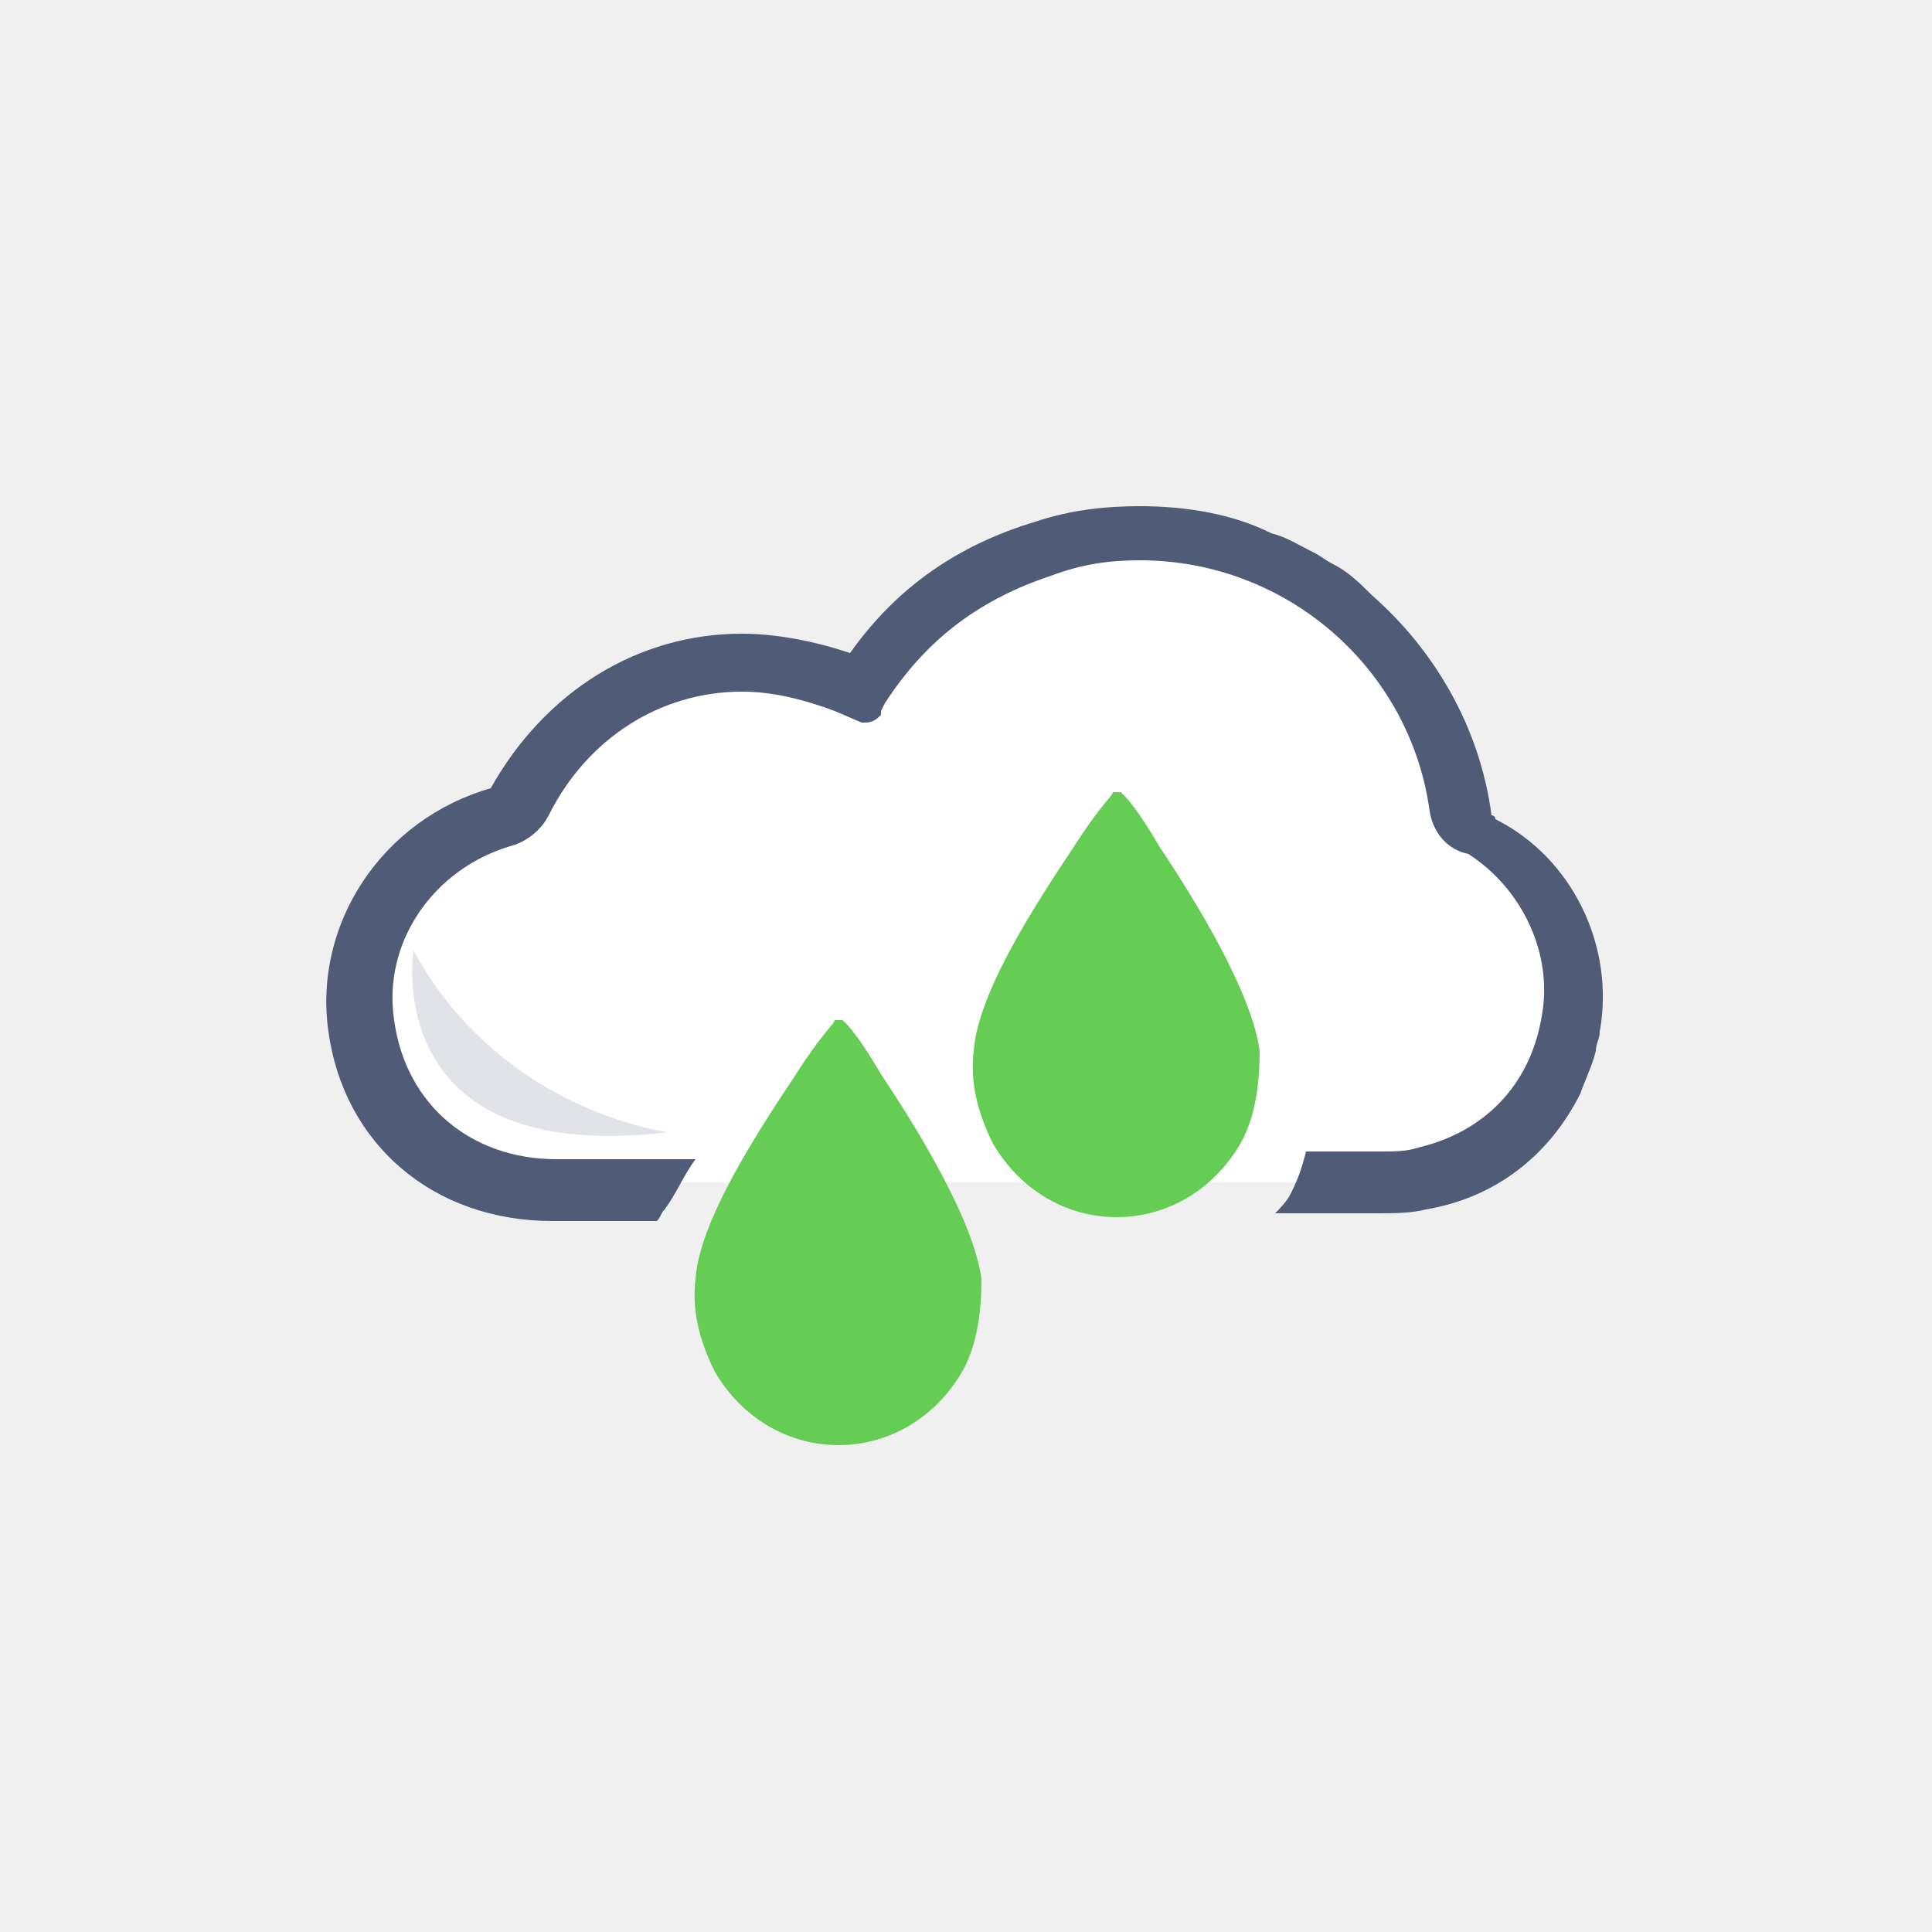
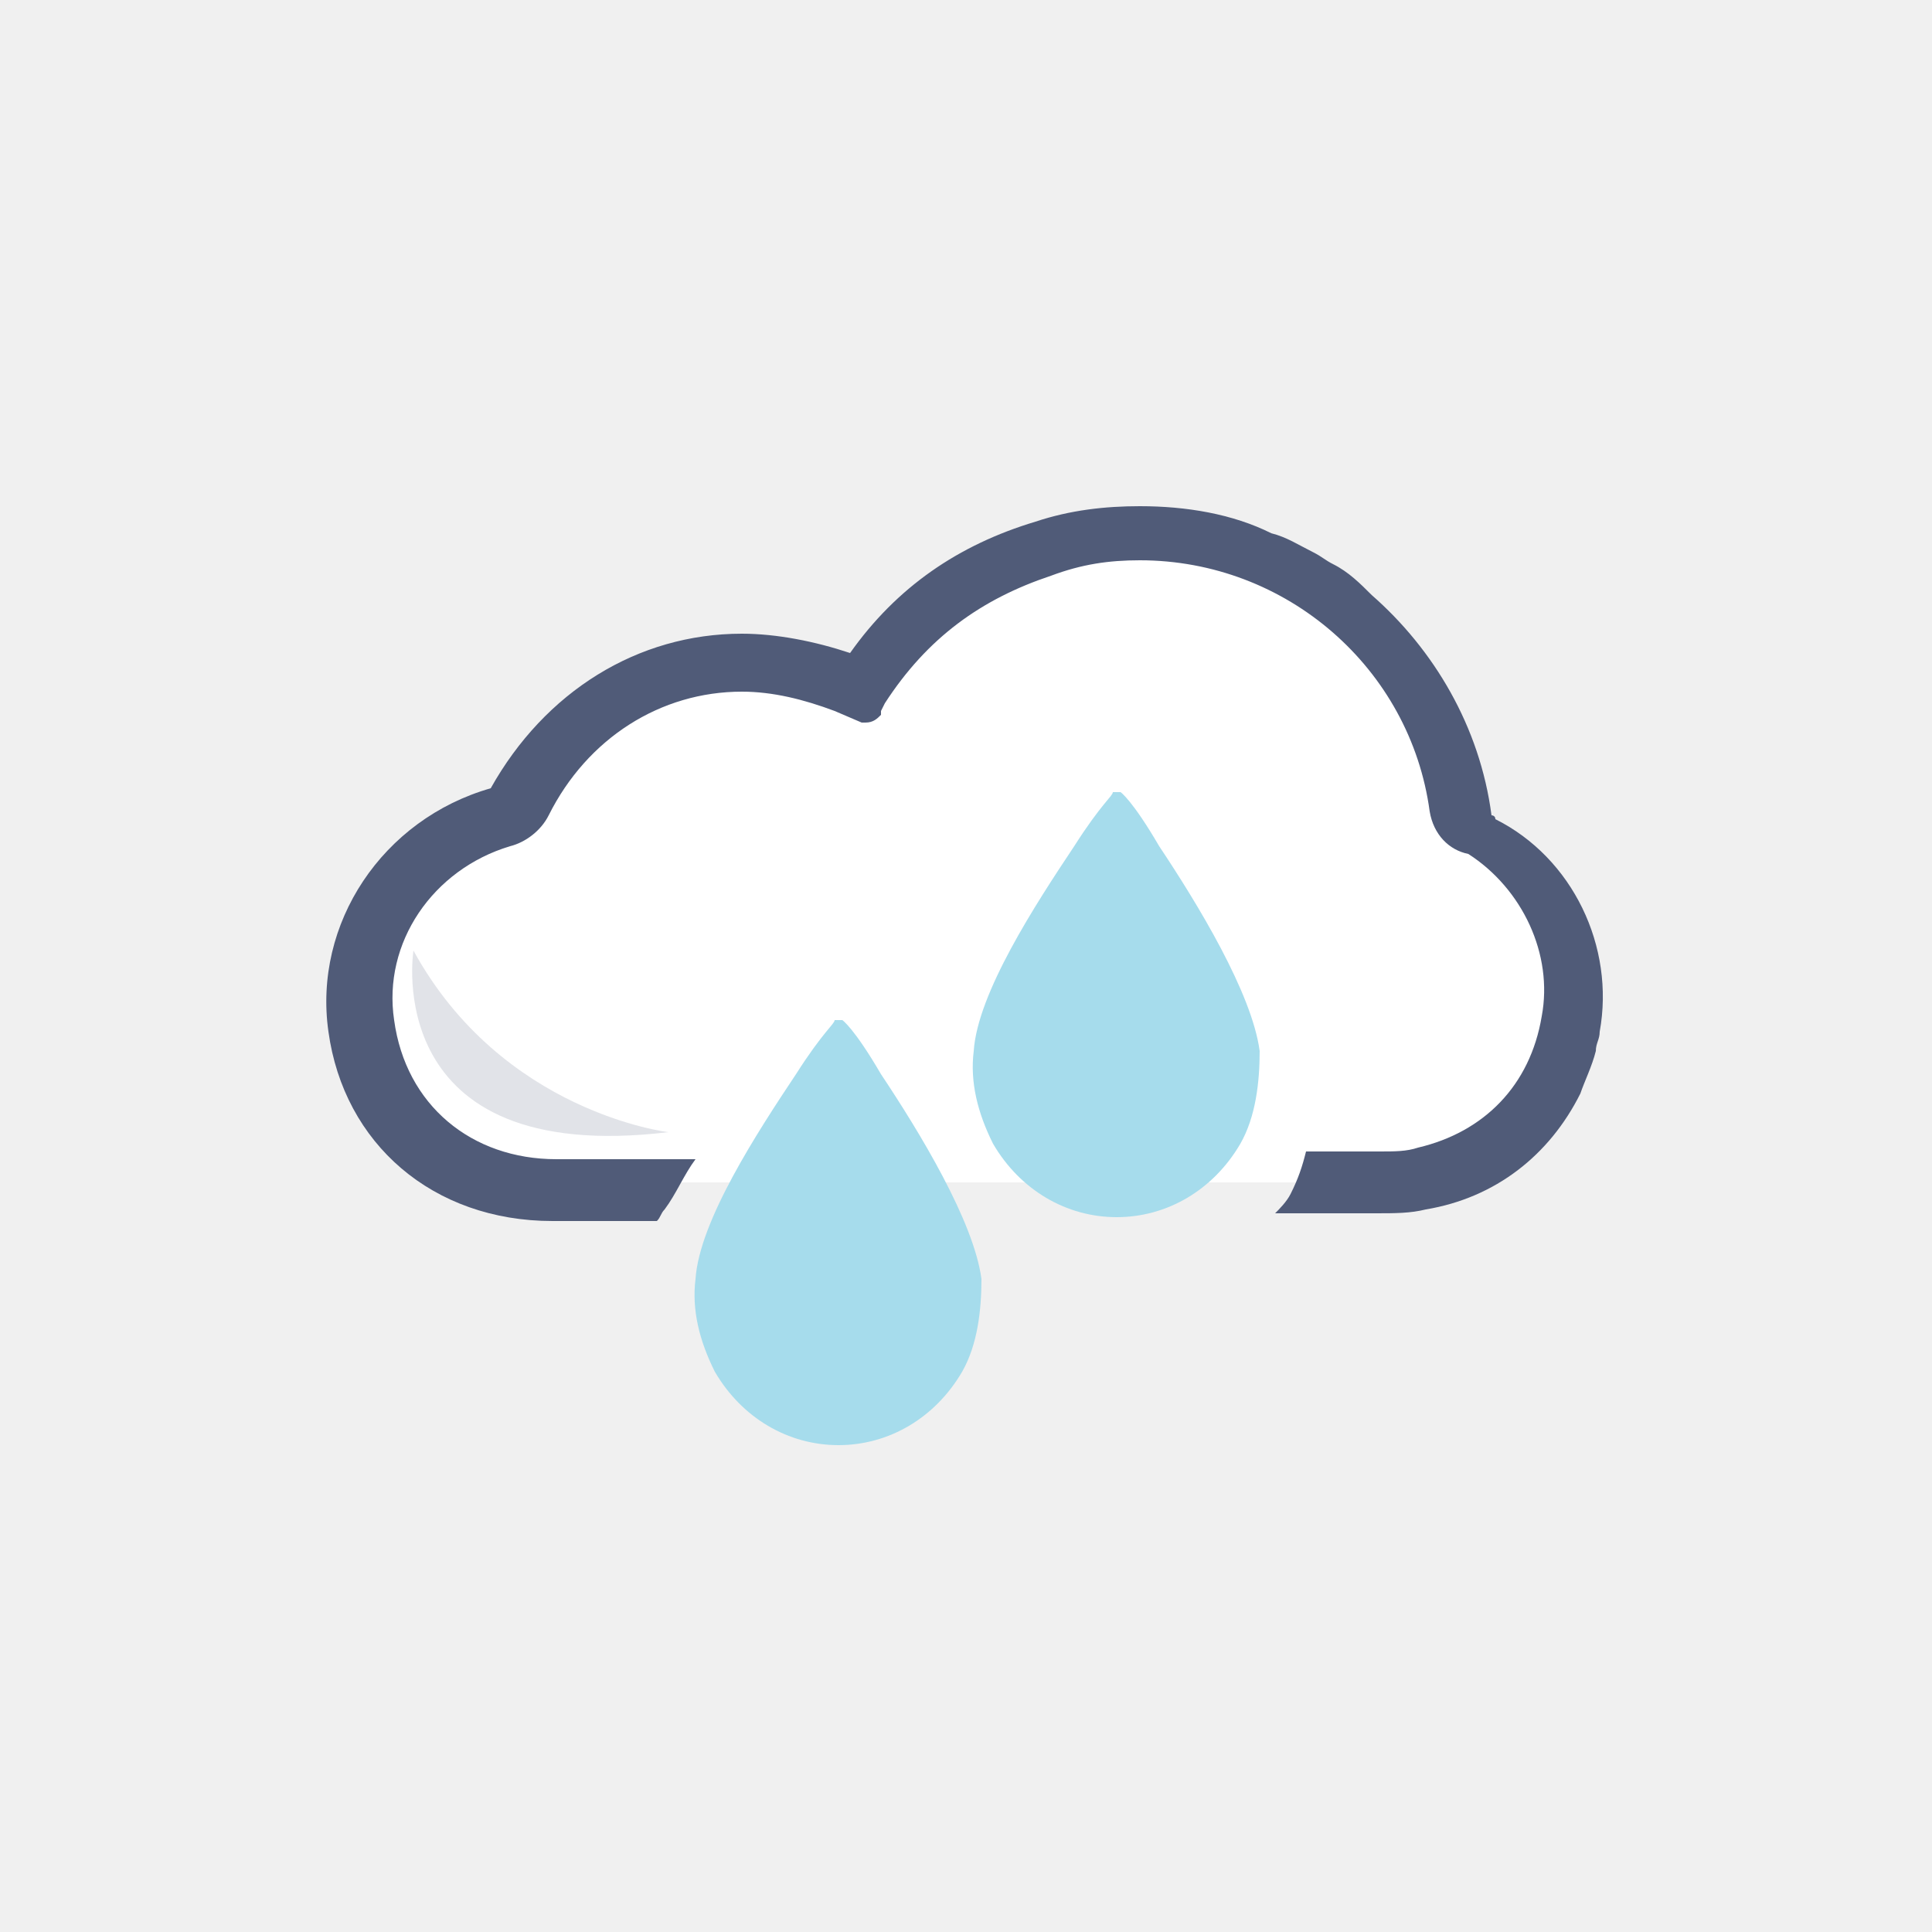
<svg xmlns="http://www.w3.org/2000/svg" version="1.1" id="katman_1" x="0px" y="0px" width="50px" height="50px" viewBox="0 0 50 50" style="enable-background:new 0 0 50 50;" xml:space="preserve">
  <style type="text/css">
	.st0{fill:#FFFFFF;}
	.st1{fill:#505B78;}
	.st2{opacity:0.17;fill:#505B78;enable-background:new    ;}
- 	.st3{fill:#66CD54;}
+ 	.st3{fill:#A6DCEC;}
</style>
  <path class="st0" d="M22,17.8l-3.3-0.5l-3.2,0.9l-1.3,1.6L13.3,21l-1.6,0.6l-1.4,1.3l-0.9,1.6L9,26.2l1,2.3l1.3,1.2l2.5,0.9h4.6  h18.5l2.3-1.4l1.1-1.8v-2.1L39.5,23l-1.4-1.5l-0.7-1.3l-0.8-2.1l-1.1-2l-1.4-1.5c0,0-3-1.2-3.1-1s-2.8,0.2-2.8,0.2l-2.6,0.6L24,16.1  L22,17.8z" />
  <g>
    <g>
      <g>
        <g>
          <path class="st1" d="M41.4,26.7c0,0.2-0.1,0.3-0.1,0.5c-0.1,0.4-0.3,0.8-0.4,1.1c-0.8,1.6-2.2,2.7-4,3c-0.4,0.1-0.8,0.1-1.3,0.1      H33c0.1-0.1,0.3-0.3,0.4-0.5c0.2-0.4,0.3-0.7,0.4-1.1h0.7l0,0h1.2c0.4,0,0.7,0,1-0.1c1.7-0.4,2.9-1.6,3.2-3.4      c0.3-1.6-0.5-3.3-1.9-4.2c-0.5-0.1-0.9-0.5-1-1.1c-0.5-3.7-3.7-6.5-7.5-6.5c-0.8,0-1.5,0.1-2.3,0.4c-1.8,0.6-3.2,1.6-4.3,3.3      l-0.1,0.2c0,0,0,0,0,0.1c-0.1,0.1-0.2,0.2-0.4,0.2h-0.1l0,0l-0.7-0.3c-0.8-0.3-1.6-0.5-2.4-0.5c-2.1,0-4,1.2-5,3.2      c-0.2,0.4-0.6,0.7-1,0.8c-2,0.6-3.3,2.5-3,4.5c0.3,2.2,2,3.6,4.2,3.6H18c-0.3,0.4-0.5,0.9-0.8,1.3c-0.1,0.1-0.1,0.2-0.2,0.3      h-2.7c-3.1,0-5.4-2-5.8-4.9c-0.4-2.8,1.4-5.5,4.2-6.3c1.4-2.5,3.8-4,6.5-4c0.9,0,1.9,0.2,2.8,0.5c1.2-1.7,2.8-2.8,4.8-3.4      c0.9-0.3,1.8-0.4,2.7-0.4c1.2,0,2.4,0.2,3.4,0.7l0,0c0.4,0.1,0.7,0.3,1.1,0.5c0.2,0.1,0.3,0.2,0.5,0.3c0.4,0.2,0.7,0.5,1,0.8      c1.6,1.4,2.8,3.4,3.1,5.7c0,0,0.1,0,0.1,0.1C40.7,22.2,41.8,24.5,41.4,26.7z" />
        </g>
      </g>
    </g>
  </g>
  <path class="st2" d="M10.7,24.6c0,0-0.9,5.6,6.6,4.7C17.3,29.3,13,28.8,10.7,24.6z" />
  <g>
    <g>
      <g>
        <path class="st3" d="M32.1,29.6c-0.7,1.2-1.9,1.9-3.2,1.9c-1.3,0-2.5-0.7-3.2-1.9c-0.4-0.8-0.6-1.6-0.5-2.4l0,0     c0.1-1.5,1.6-3.8,2.6-5.3c0.7-1.1,1-1.3,1-1.4l0,0l0,0l0,0l0,0l0,0h0.1H29l0,0l0,0l0,0l0,0l0,0c0,0,0.3,0.2,1,1.4     c1,1.5,2.4,3.8,2.6,5.3l0,0C32.6,28,32.5,28.9,32.1,29.6z" />
        <path class="st3" d="M28.6,19.4L28.6,19.4L28.6,19.4z" />
        <path class="st3" d="M28.8,19.4L28.8,19.4L28.8,19.4z" />
      </g>
    </g>
  </g>
  <g>
    <g>
      <g>
        <path class="st3" d="M24.9,35.5c-0.7,1.2-1.9,1.9-3.2,1.9c-1.3,0-2.5-0.7-3.2-1.9c-0.4-0.8-0.6-1.6-0.5-2.4l0,0     c0.1-1.5,1.6-3.8,2.6-5.3c0.7-1.1,1-1.3,1-1.4l0,0l0,0l0,0l0,0l0,0h0.1h0.1l0,0l0,0l0,0l0,0l0,0c0,0,0.3,0.2,1,1.4     c1,1.5,2.4,3.8,2.6,5.3l0,0C25.4,33.9,25.3,34.8,24.9,35.5z" />
        <path class="st3" d="M21.4,25.3L21.4,25.3L21.4,25.3z" />
        <path class="st3" d="M21.6,25.3L21.6,25.3L21.6,25.3z" />
      </g>
    </g>
  </g>
</svg>
